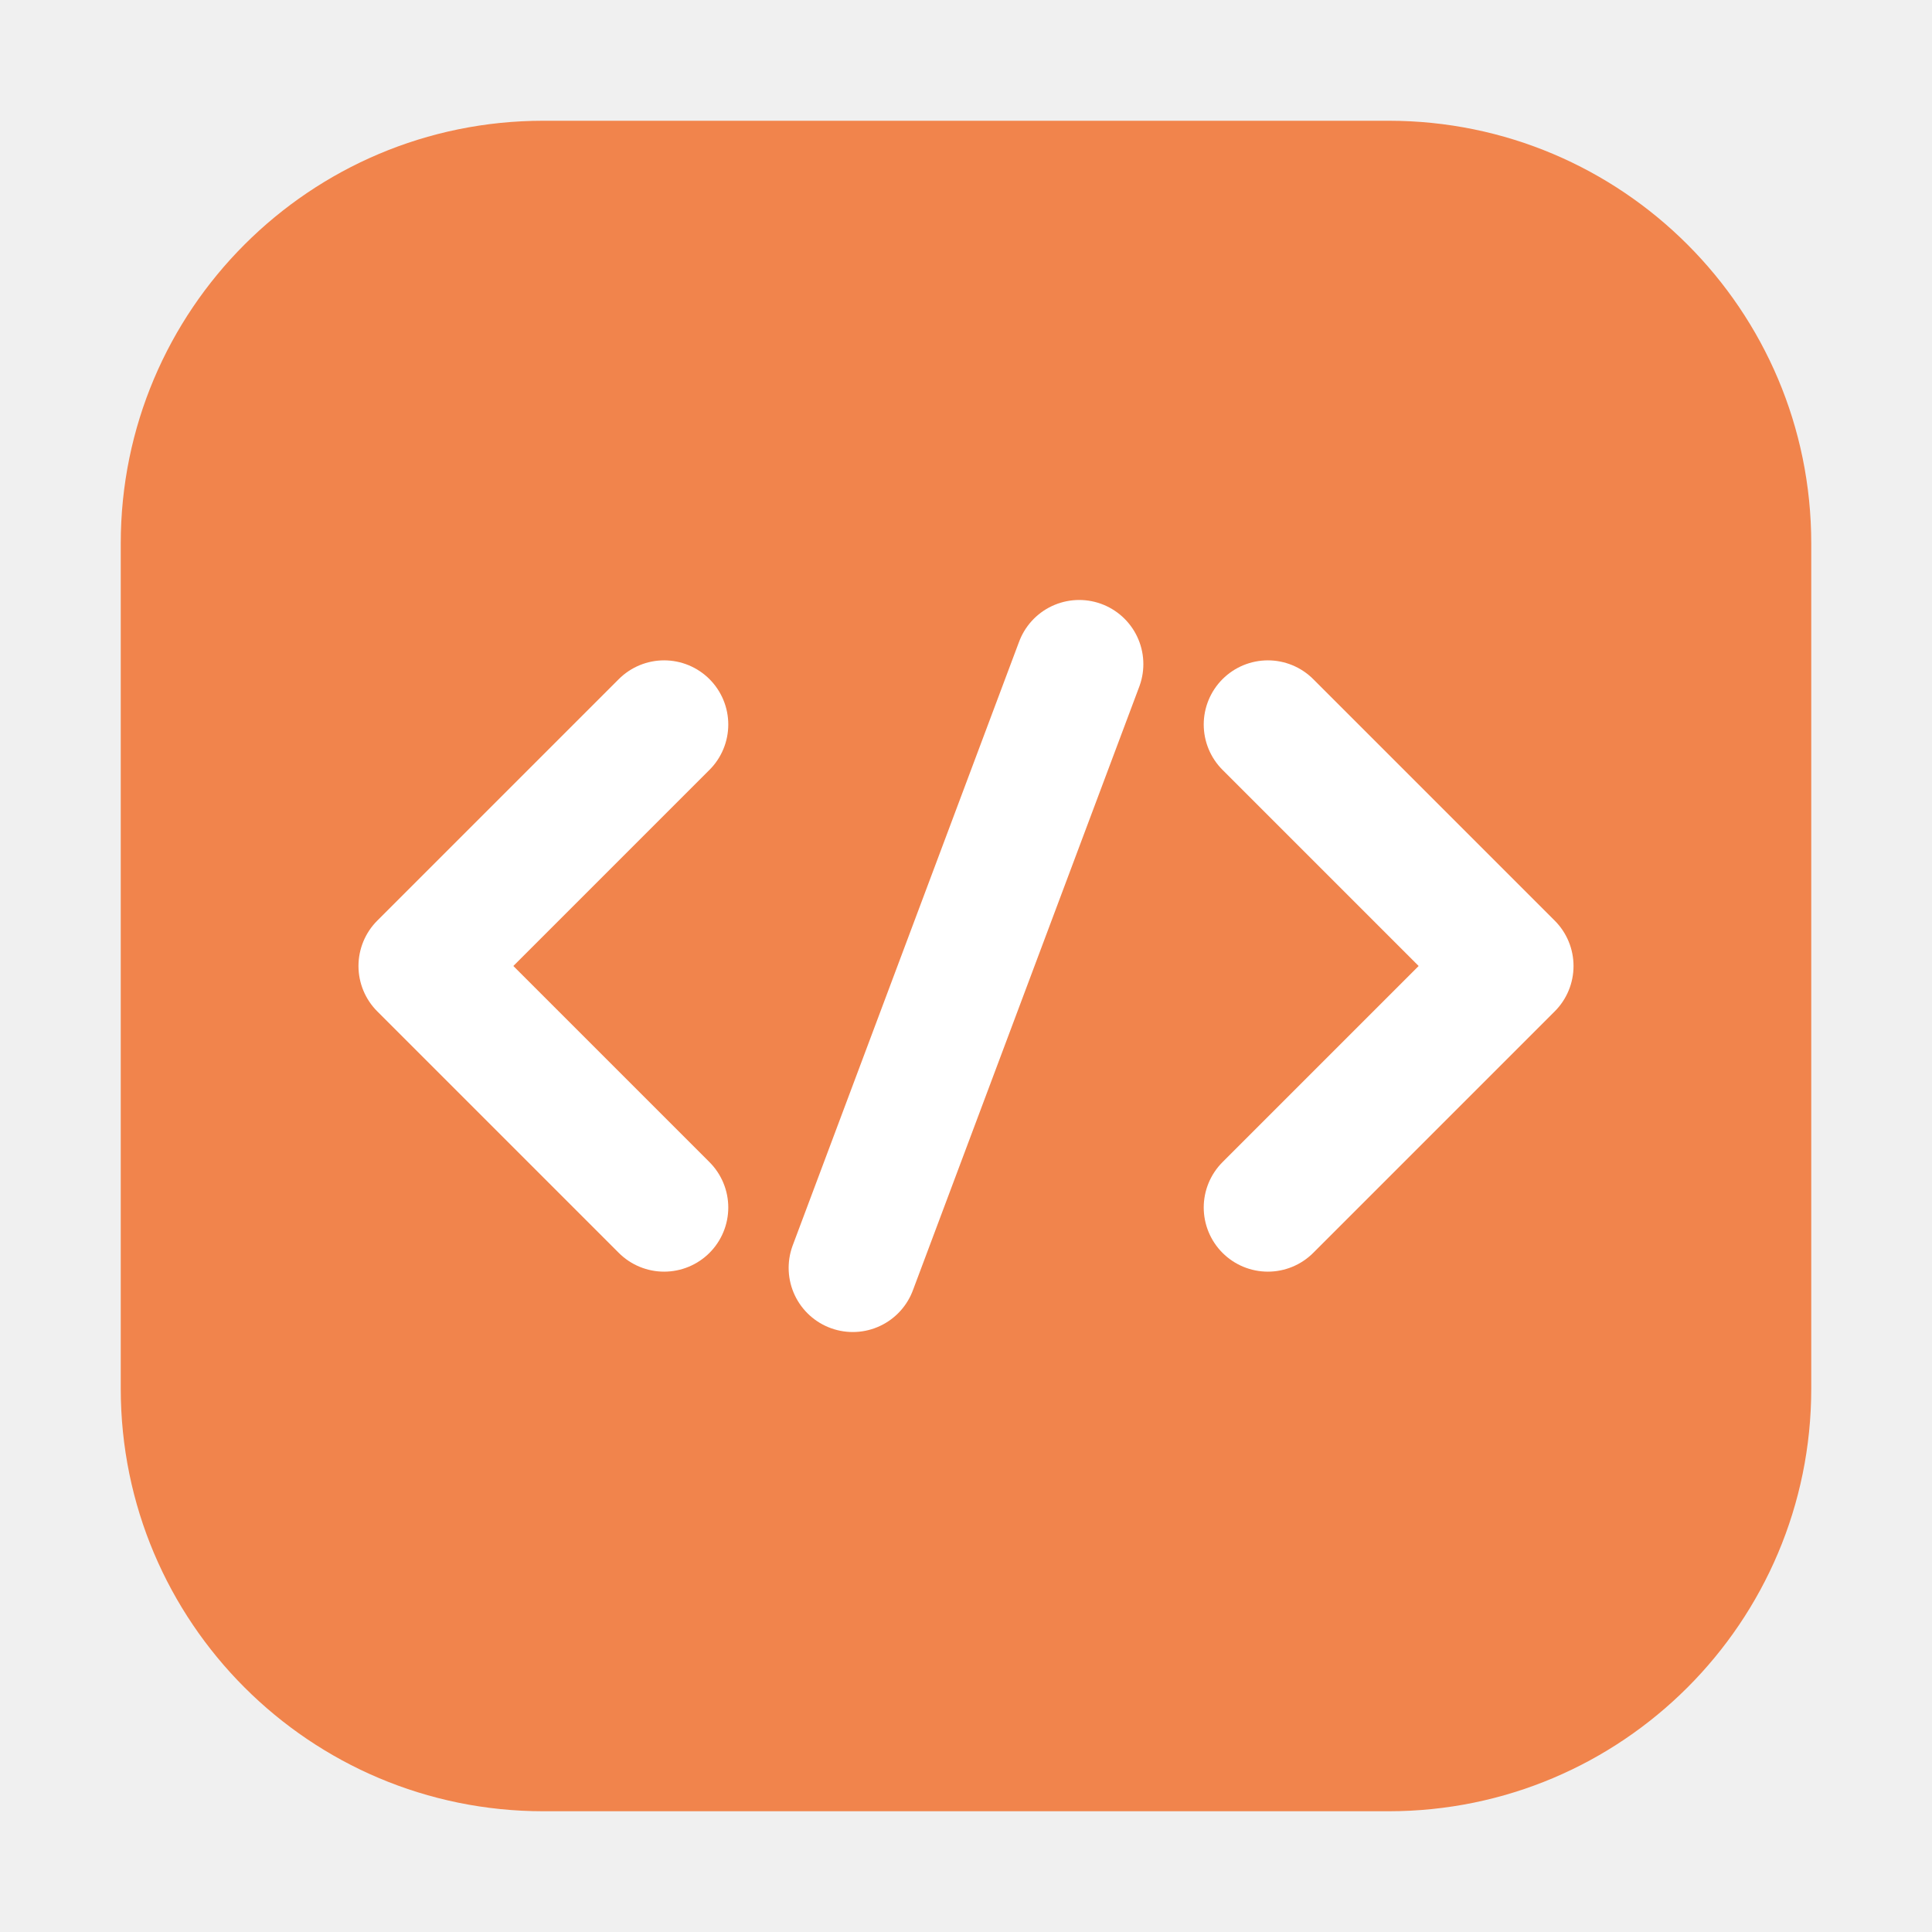
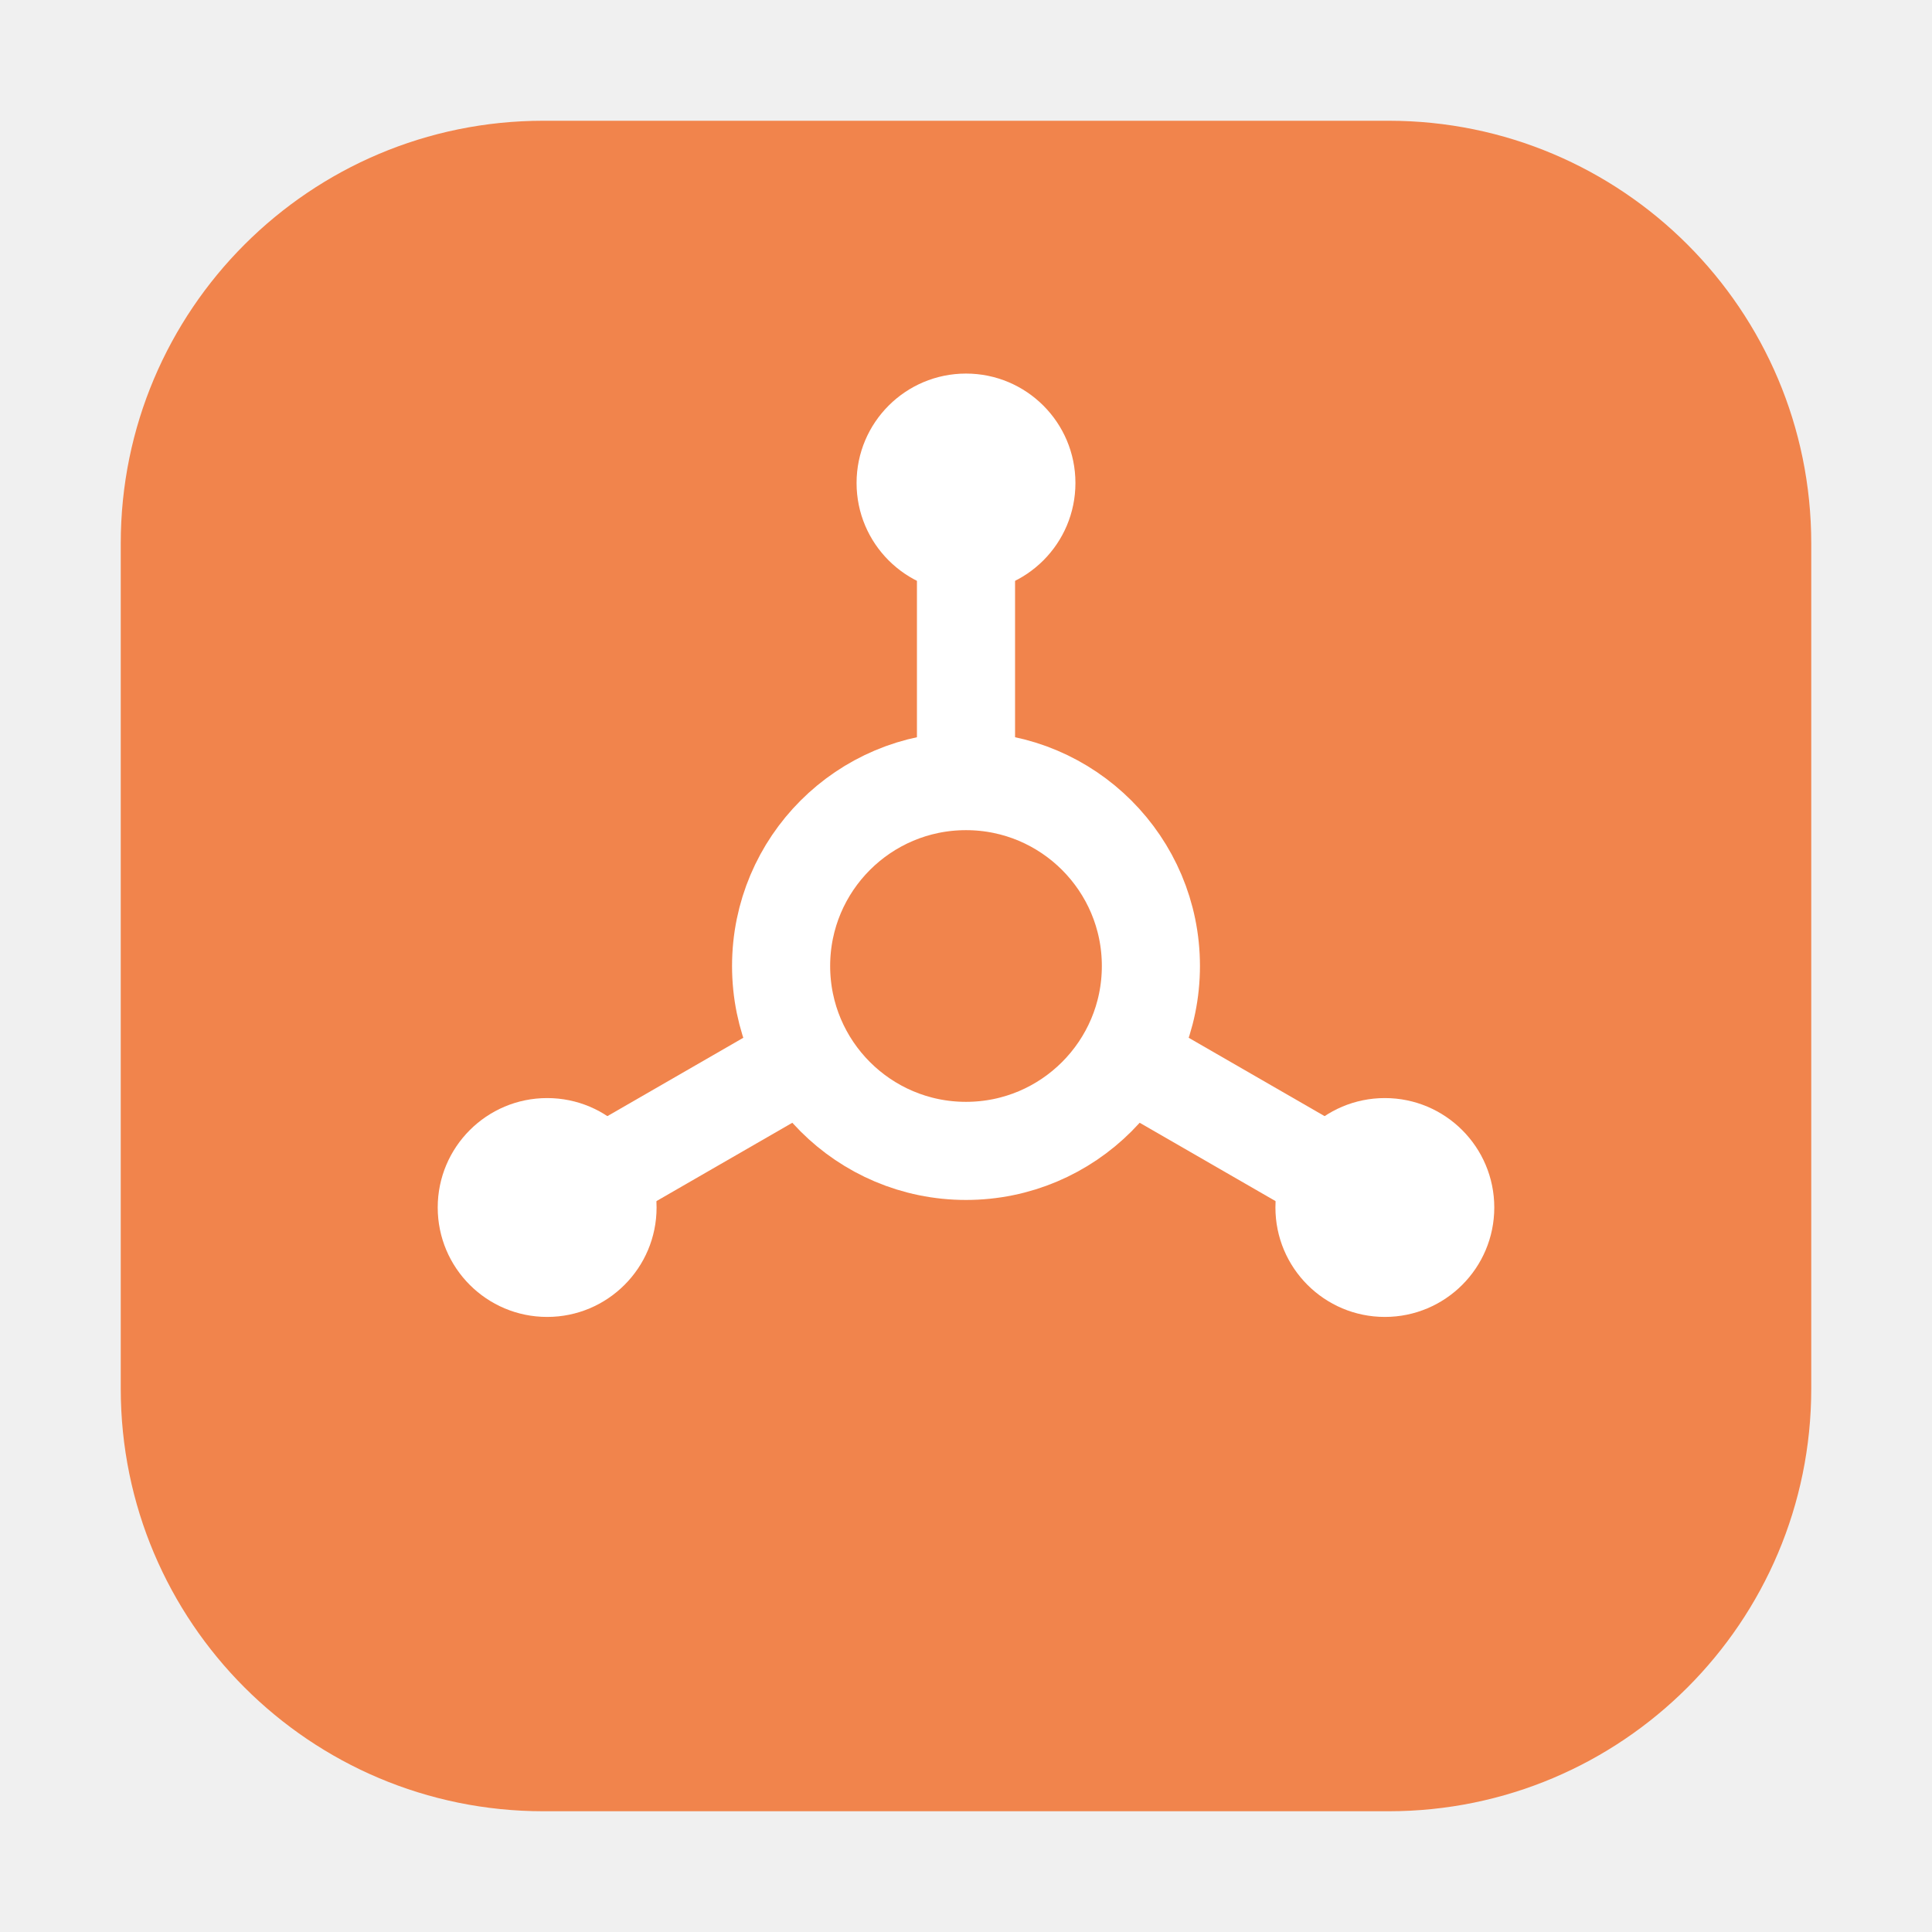
<svg xmlns="http://www.w3.org/2000/svg" width="512" height="512" viewBox="0 0 512 512">
  <rect x="32" y="32" width="448" height="448" rx="112" fill="#F1844C" />
-   <g fill="none" stroke="#FFFFFF" stroke-width="34" stroke-linecap="round" stroke-linejoin="round">
-     <path d="M 176 192 L 112 256 L 176 320" />
-     <path d="M 286 176 L 226 336" />
-     <path d="M 336 192 L 400 256 L 336 320" />
+   <g fill="none" stroke="#FFFFFF" stroke-width="26" stroke-linecap="round">
+     <path d="M 256 256 L 256 128" />
+     <path d="M 256 256 L 367 320" />
+     <path d="M 256 256 L 145 320" />
+   </g>
+   <circle cx="256" cy="256" r="49" fill="#F1844C" stroke="#FFFFFF" stroke-width="26" />
+   <g fill="#FFFFFF">
+     <circle cx="256" cy="128" r="29" />
+     <circle cx="367" cy="320" r="29" />
+     <circle cx="145" cy="320" r="29" />
  </g>
</svg>
